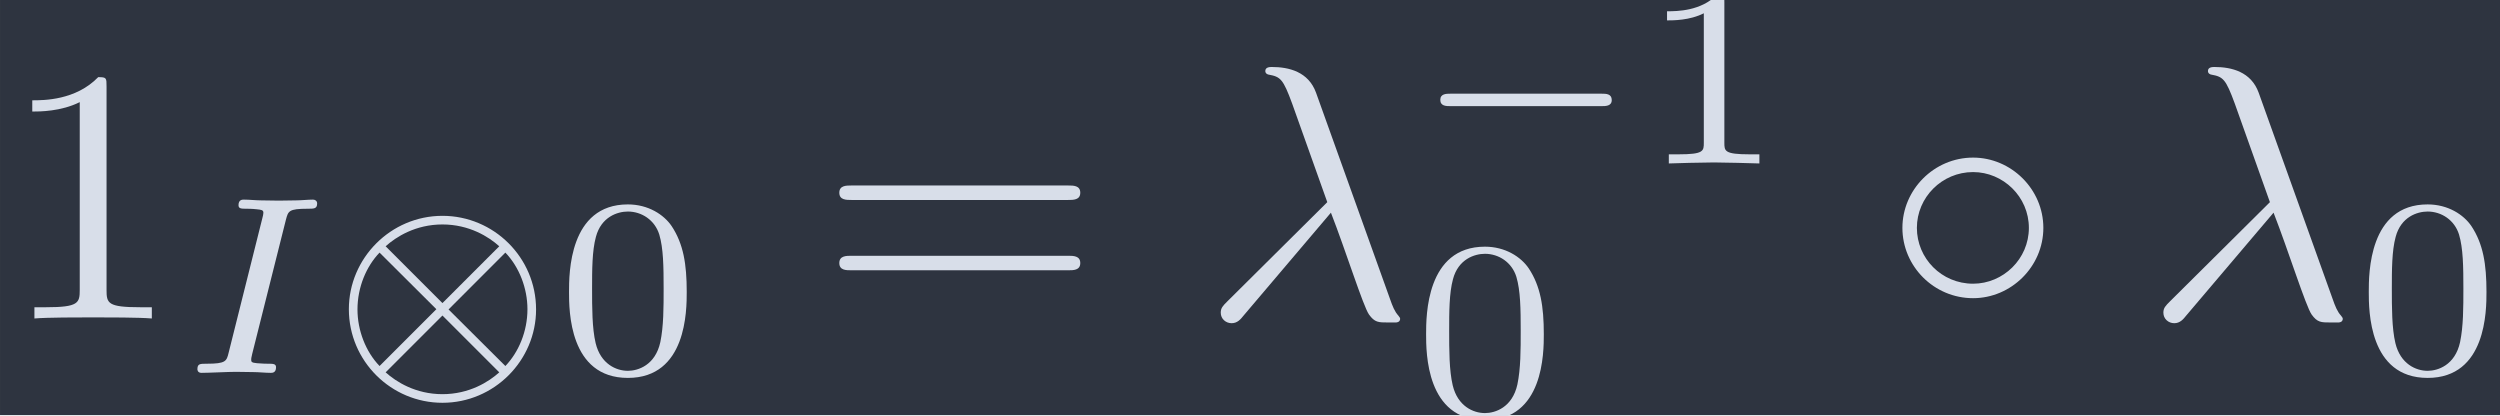
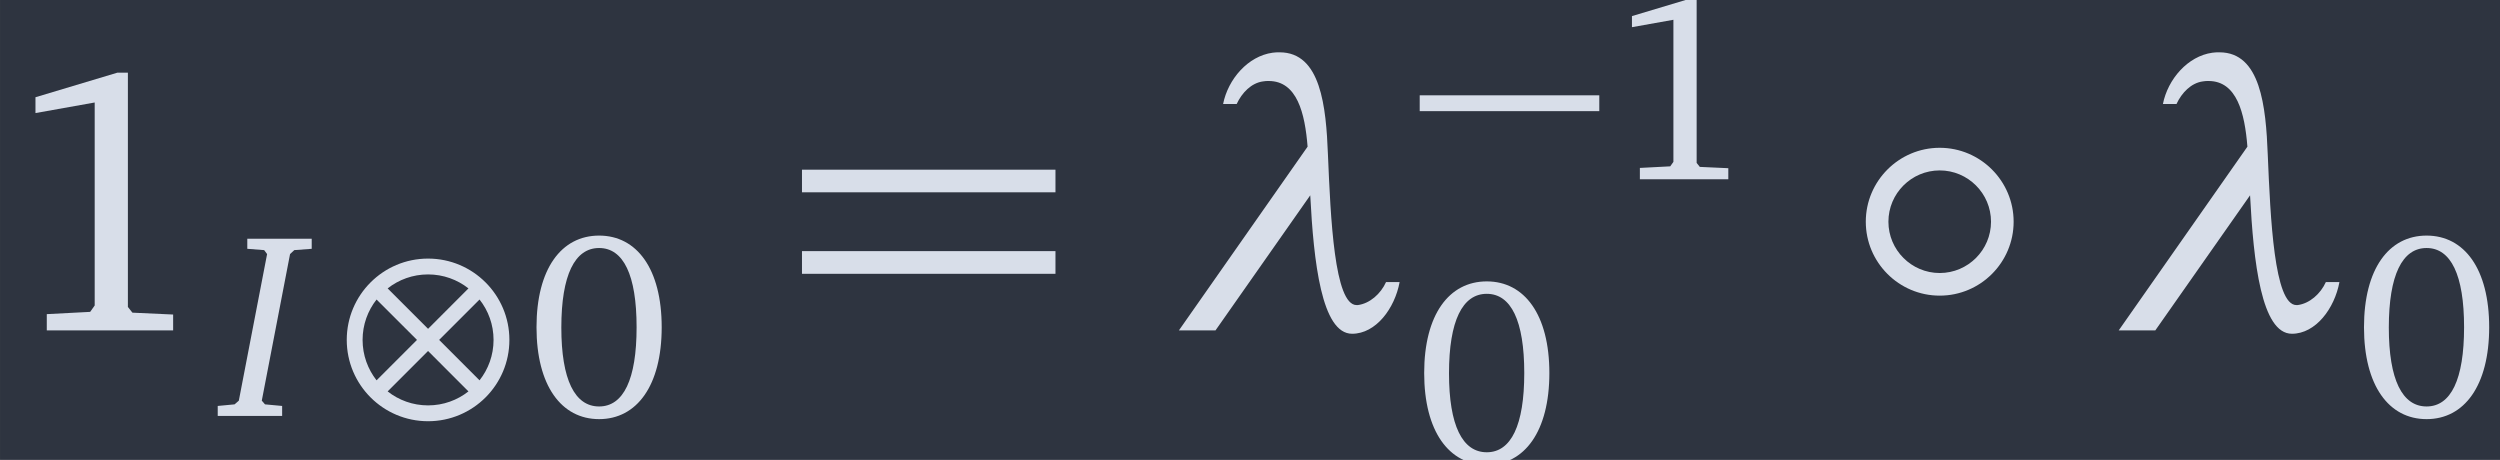
- <svg xmlns="http://www.w3.org/2000/svg" xmlns:xlink="http://www.w3.org/1999/xlink" version="1.1" width="120.602pt" height="20.025pt" viewBox="-25.506 15.069 120.602 20.025">
+ <svg xmlns="http://www.w3.org/2000/svg" xmlns:xlink="http://www.w3.org/1999/xlink" version="1.1" width="110.798pt" height="20.384pt" viewBox="-25.506 15.791 110.798 20.384">
  <defs>
-     <path id="g0-14" d="M4.423-2.491C4.423-3.557 3.537-4.423 2.491-4.423C1.415-4.423 .548-3.537 .548-2.491C.548-1.435 1.415-.558 2.491-.558C3.537-.558 4.423-1.425 4.423-2.491ZM2.491-.956C1.624-.956 .946-1.654 .946-2.491S1.634-4.025 2.491-4.025C3.318-4.025 4.025-3.347 4.025-2.491S3.318-.956 2.491-.956Z" />
-     <path id="g1-0" d="M5.189-1.576C5.3-1.576 5.467-1.576 5.467-1.743C5.467-1.918 5.307-1.918 5.189-1.918H1.032C.921-1.918 .753-1.918 .753-1.75C.753-1.576 .914-1.576 1.032-1.576H5.189Z" />
-     <path id="g1-10" d="M5.684-1.743C5.684-3.173 4.519-4.317 3.11-4.317C1.688-4.317 .537-3.152 .537-1.75C.537-.321 1.702 .823 3.11 .823C4.533 .823 5.684-.342 5.684-1.743ZM1.548-3.48C1.834-3.738 2.371-4.08 3.11-4.08S4.387-3.738 4.672-3.48L3.11-1.918L1.548-3.48ZM1.381-.188C.997-.586 .774-1.172 .774-1.743C.774-2.357 1.018-2.929 1.381-3.306L2.943-1.75L1.381-.188ZM4.84-3.306C5.223-2.908 5.447-2.322 5.447-1.75C5.447-1.137 5.202-.565 4.84-.188L3.278-1.743L4.84-3.306ZM4.672-.014C4.387 .244 3.85 .586 3.11 .586S1.834 .244 1.548-.014L3.11-1.576L4.672-.014Z" />
-     <path id="g5-48" d="M3.599-2.225C3.599-2.992 3.508-3.543 3.187-4.031C2.971-4.352 2.538-4.631 1.981-4.631C.363-4.631 .363-2.727 .363-2.225S.363 .139 1.981 .139S3.599-1.723 3.599-2.225ZM1.981-.056C1.66-.056 1.234-.244 1.095-.816C.997-1.227 .997-1.799 .997-2.315C.997-2.824 .997-3.354 1.102-3.738C1.248-4.289 1.695-4.435 1.981-4.435C2.357-4.435 2.72-4.205 2.845-3.801C2.957-3.424 2.964-2.922 2.964-2.315C2.964-1.799 2.964-1.283 2.873-.844C2.734-.209 2.26-.056 1.981-.056Z" />
-     <path id="g5-49" d="M2.336-4.435C2.336-4.624 2.322-4.631 2.127-4.631C1.681-4.191 1.046-4.184 .76-4.184V-3.933C.928-3.933 1.388-3.933 1.771-4.129V-.572C1.771-.342 1.771-.251 1.074-.251H.809V0C.934-.007 1.792-.028 2.05-.028C2.267-.028 3.145-.007 3.299 0V-.251H3.034C2.336-.251 2.336-.342 2.336-.572V-4.435Z" />
-     <path id="g3-73" d="M2.88-4.212C2.943-4.449 2.957-4.512 3.48-4.512C3.654-4.512 3.738-4.512 3.738-4.659C3.738-4.721 3.689-4.763 3.626-4.763C3.48-4.763 3.306-4.742 3.159-4.742C3.006-4.742 2.838-4.735 2.685-4.735C2.685-4.735 2.204-4.742 2.204-4.742C2.05-4.742 1.876-4.763 1.723-4.763C1.681-4.763 1.576-4.763 1.576-4.61C1.576-4.512 1.653-4.512 1.806-4.512C1.813-4.512 1.953-4.512 2.071-4.498C2.211-4.484 2.26-4.477 2.26-4.4C2.26-4.359 2.246-4.31 2.232-4.254L1.304-.551C1.248-.321 1.227-.251 .704-.251C.516-.251 .446-.251 .446-.098C.446-.091 .446 0 .558 0C.767 0 1.29-.028 1.499-.028L1.981-.021C2.134-.021 2.308 0 2.462 0C2.504 0 2.608 0 2.608-.153C2.608-.251 2.525-.251 2.385-.251C2.371-.251 2.225-.251 2.085-.265C1.925-.279 1.925-.307 1.925-.37C1.925-.377 1.925-.418 1.953-.523L2.88-4.212Z" />
-     <path id="g2-21" d="M3.557-2.909C3.965-1.863 4.443-.339 4.603-.11C4.762 .11 4.862 .11 5.131 .11H5.35C5.45 .1 5.46 .04 5.46 .01S5.44-.04 5.41-.08C5.31-.189 5.25-.339 5.181-.538L3.148-6.207C2.939-6.785 2.401-6.914 1.933-6.914C1.883-6.914 1.753-6.914 1.753-6.804C1.753-6.725 1.833-6.705 1.843-6.705C2.172-6.645 2.242-6.585 2.491-5.908L3.457-3.198L.707-.468C.588-.349 .528-.289 .528-.159C.528 .01 .667 .13 .827 .13S1.076 .02 1.156-.08L3.557-2.909Z" />
-     <path id="g4-49" d="M2.929-6.376C2.929-6.615 2.929-6.635 2.7-6.635C2.082-5.998 1.205-5.998 .887-5.998V-5.689C1.086-5.689 1.674-5.689 2.192-5.948V-.787C2.192-.428 2.162-.309 1.265-.309H.946V0C1.295-.03 2.162-.03 2.56-.03S3.826-.03 4.174 0V-.309H3.856C2.959-.309 2.929-.418 2.929-.787V-6.376Z" />
-     <path id="g4-61" d="M6.844-3.258C6.994-3.258 7.183-3.258 7.183-3.457S6.994-3.656 6.854-3.656H.887C.747-3.656 .558-3.656 .558-3.457S.747-3.258 .897-3.258H6.844ZM6.854-1.325C6.994-1.325 7.183-1.325 7.183-1.524S6.994-1.724 6.844-1.724H.897C.747-1.724 .558-1.724 .558-1.524S.747-1.325 .887-1.325H6.854Z" />
+     <path id="g7-21" d="M.994-4.002H1.234C1.327-4.202 1.494-4.375 1.701-4.402C1.734-4.409 1.768-4.409 1.801-4.409C2.301-4.409 2.441-3.842 2.488-3.248L.213 0H.86L2.535-2.388C2.595-1.214 2.735 .06 3.275 .06C3.695 .06 4.029-.387 4.115-.854H3.875C3.782-.647 3.588-.474 3.375-.447C3.368-.447 3.362-.447 3.355-.447C2.961-.447 2.895-1.988 2.848-3.102C2.815-3.962 2.721-4.916 1.994-4.916C1.954-4.916 1.914-4.916 1.868-4.909C1.434-4.849 1.081-4.442 .994-4.002Z" />
+     <use id="g11-21" xlink:href="#g7-21" transform="scale(1.428571)" />
+     <use id="g18-61" xlink:href="#g15-61" transform="scale(1.428571)" />
+     <use id="g16-48" xlink:href="#g2-48" />
+     <use id="g16-49" xlink:href="#g2-49" />
+     <path id="g15-61" d="M.374-2.441H4.856V-2.841H.374V-2.441ZM.374-1H4.856V-1.401H.374V-1Z" />
+     <use id="g4-14" xlink:href="#g1-14" transform="scale(1.428571)" />
+     <path id="g1-0" d="M.16-1.721H4.696V-2.121H.16V-1.721Z" />
+     <path id="g1-10" d="M4.482-1.921C4.482-3.055 3.562-3.975 2.428-3.975S.374-3.055 .374-1.921S1.294 .133 2.428 .133S4.482-.787 4.482-1.921ZM3.728-.9L2.708-1.921L3.728-2.941C3.949-2.661 4.082-2.308 4.082-1.921S3.949-1.181 3.728-.9ZM1.407-.62L2.428-1.641L3.448-.62C3.168-.4 2.815-.267 2.428-.267S1.687-.4 1.407-.62ZM1.127-2.941L2.148-1.921L1.127-.9C.907-1.181 .774-1.534 .774-1.921S.907-2.661 1.127-2.941ZM3.448-3.222L2.428-2.201L1.407-3.222C1.687-3.442 2.041-3.575 2.428-3.575S3.168-3.442 3.448-3.222Z" />
+     <path id="g1-14" d="M2.988-1.921C2.988-2.641 2.401-3.228 1.681-3.228S.374-2.641 .374-1.921S.96-.614 1.681-.614S2.988-1.201 2.988-1.921ZM2.588-1.921C2.588-1.421 2.181-1.014 1.681-1.014S.774-1.421 .774-1.921S1.181-2.828 1.681-2.828S2.588-2.421 2.588-1.921Z" />
+     <path id="g2-48" d="M1.854-4.556C.9-4.556 .273-3.715 .273-2.241S.9 .08 1.854 .08S3.435-.767 3.435-2.241S2.808-4.556 1.854-4.556ZM1.854-4.242C2.468-4.242 2.801-3.562 2.801-2.241S2.468-.24 1.854-.24S.9-.914 .9-2.234C.9-3.562 1.241-4.242 1.854-4.242Z" />
+     <path id="g2-49" d="M2.074-4.556L.627-4.122V-3.842L1.674-4.029V-.44L1.594-.327L.827-.287V0H3.061V-.28L2.341-.313L2.261-.414V-4.556H2.074Z" />
+     <path id="g8-73" d="M.594-4.476V-4.222L1.02-4.189L1.094-4.089L.38-.387L.273-.293L-.153-.253V0H1.474V-.253L1.041-.293L.96-.387L1.674-4.089L1.781-4.189L2.221-4.222V-4.476H.594Z" />
+     <use id="g19-49" xlink:href="#g2-49" transform="scale(1.428571)" />
  </defs>
  <g id="page1" transform="matrix(1.754643 0 0 1.754643 0 0)">
-     <rect x="-14.536" y="8.588" width="68.733" height="11.413" fill="#2e3440" />
+     <rect x="-14.536" y="8.999" width="63.146" height="11.617" fill="#2e3440" />
    <g fill="#d8dee9">
-       <use x="-14.536" y="17.344" xlink:href="#g4-49" />
-       <use x="-9.555" y="18.839" xlink:href="#g3-73" />
-       <use x="-5.482" y="18.839" xlink:href="#g1-10" />
-       <use x=".745" y="18.839" xlink:href="#g5-48" />
-       <use x="7.981" y="17.344" xlink:href="#g4-61" />
-       <use x="18.498" y="17.344" xlink:href="#g2-21" />
-       <use x="24.309" y="13.082" xlink:href="#g1-0" />
-       <use x="30.536" y="13.082" xlink:href="#g5-49" />
-       <use x="24.309" y="20.001" xlink:href="#g5-48" />
-       <use x="37.219" y="17.344" xlink:href="#g0-14" />
-       <use x="44.414" y="17.344" xlink:href="#g2-21" />
-       <use x="50.226" y="18.839" xlink:href="#g5-48" />
+       <use x="-14.536" y="17.344" xlink:href="#g19-49" />
+       <use x="-8.884" y="19.506" xlink:href="#g8-73" />
+       <use x="-6.152" y="19.506" xlink:href="#g1-10" />
+       <use x="-1.258" y="19.506" xlink:href="#g16-48" />
+       <use x="5.186" y="17.344" xlink:href="#g18-61" />
+       <use x="14.937" y="17.344" xlink:href="#g11-21" />
+       <use x="21.163" y="13.528" xlink:href="#g1-0" />
+       <use x="26.057" y="13.528" xlink:href="#g16-49" />
+       <use x="21.163" y="20.663" xlink:href="#g16-48" />
+       <use x="32.056" y="17.344" xlink:href="#g4-14" />
+       <use x="38.675" y="17.344" xlink:href="#g11-21" />
+       <use x="44.901" y="19.506" xlink:href="#g16-48" />
    </g>
  </g>
</svg>
